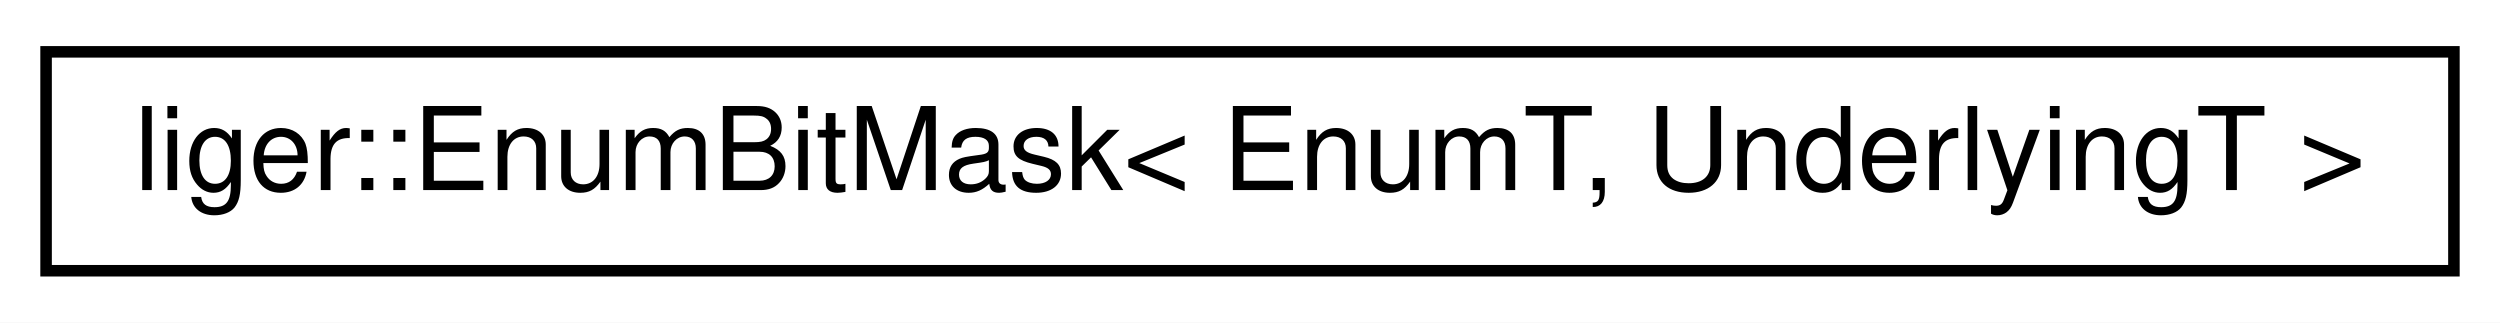
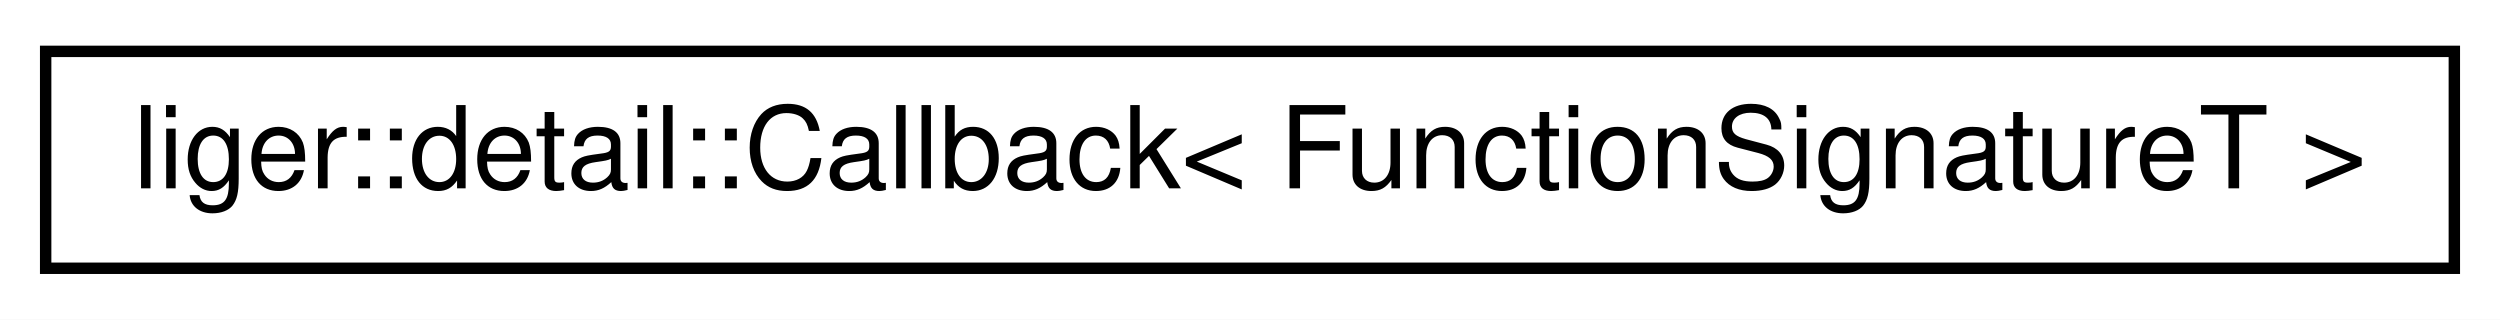
- <svg xmlns="http://www.w3.org/2000/svg" xmlns:xlink="http://www.w3.org/1999/xlink" width="217pt" height="28pt" viewBox="0.00 0.00 217.00 28.00">
+ <svg xmlns="http://www.w3.org/2000/svg" xmlns:xlink="http://www.w3.org/1999/xlink" width="219pt" height="28pt" viewBox="0.00 0.00 219.00 28.00">
  <g id="graph0" class="graph" transform="scale(1 1) rotate(0) translate(4 24)">
-     <polygon fill="white" stroke="none" points="-4,4 -4,-24 213,-24 213,4 -4,4" />
+     <polygon fill="white" stroke="none" points="-4,4 -4,-24 215,-24 215,4 -4,4" />
    <g id="node1" class="node">
      <g id="a_node1">
-         <a xlink:href="structliger_1_1_enum_bit_mask.html" target="_top" xlink:title="Convenience struct for storing a bit mask of the specified enum class values.">
-           <polygon fill="white" stroke="black" points="0,-0.5 0,-19.5 209,-19.5 209,-0.5 0,-0.5" />
-           <text text-anchor="middle" x="104.5" y="-7.5" font-family="Helvetica,sans-Serif" font-size="10.00">liger::EnumBitMask&lt; EnumT, UnderlyingT &gt;</text>
+         <a xlink:href="classliger_1_1detail_1_1_callback.html" target="_top" xlink:title=" ">
+           <polygon fill="white" stroke="black" points="0,-0.5 0,-19.5 211,-19.5 211,-0.5 0,-0.5" />
+           <text text-anchor="middle" x="105.5" y="-7.5" font-family="Helvetica,sans-Serif" font-size="10.00">liger::detail::Callback&lt; FunctionSignatureT &gt;</text>
        </a>
      </g>
    </g>
  </g>
</svg>
